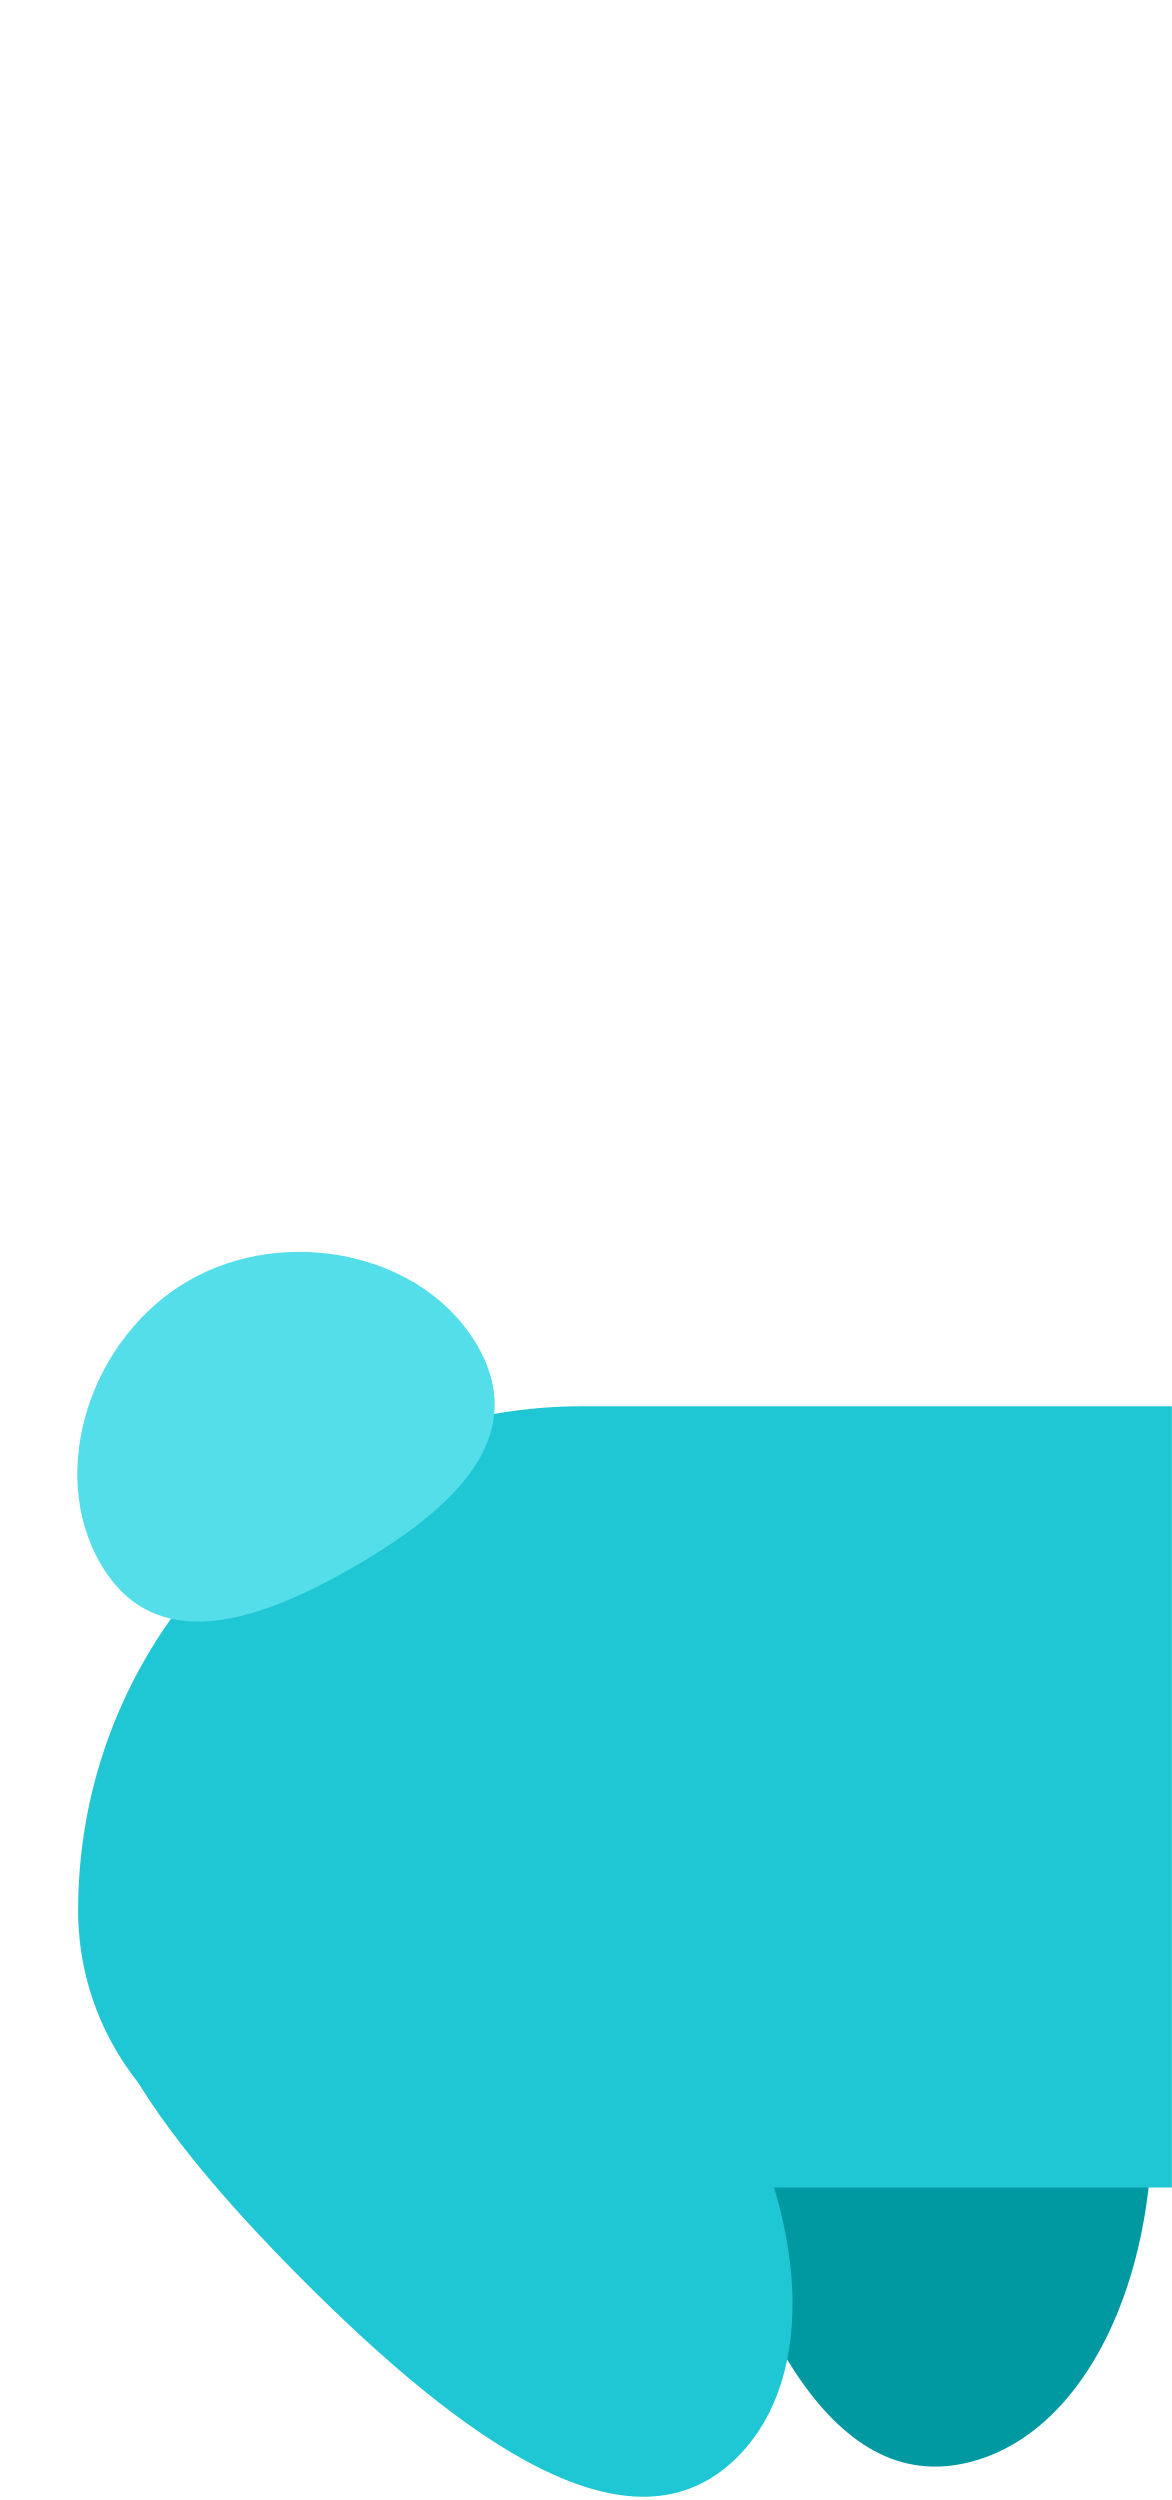
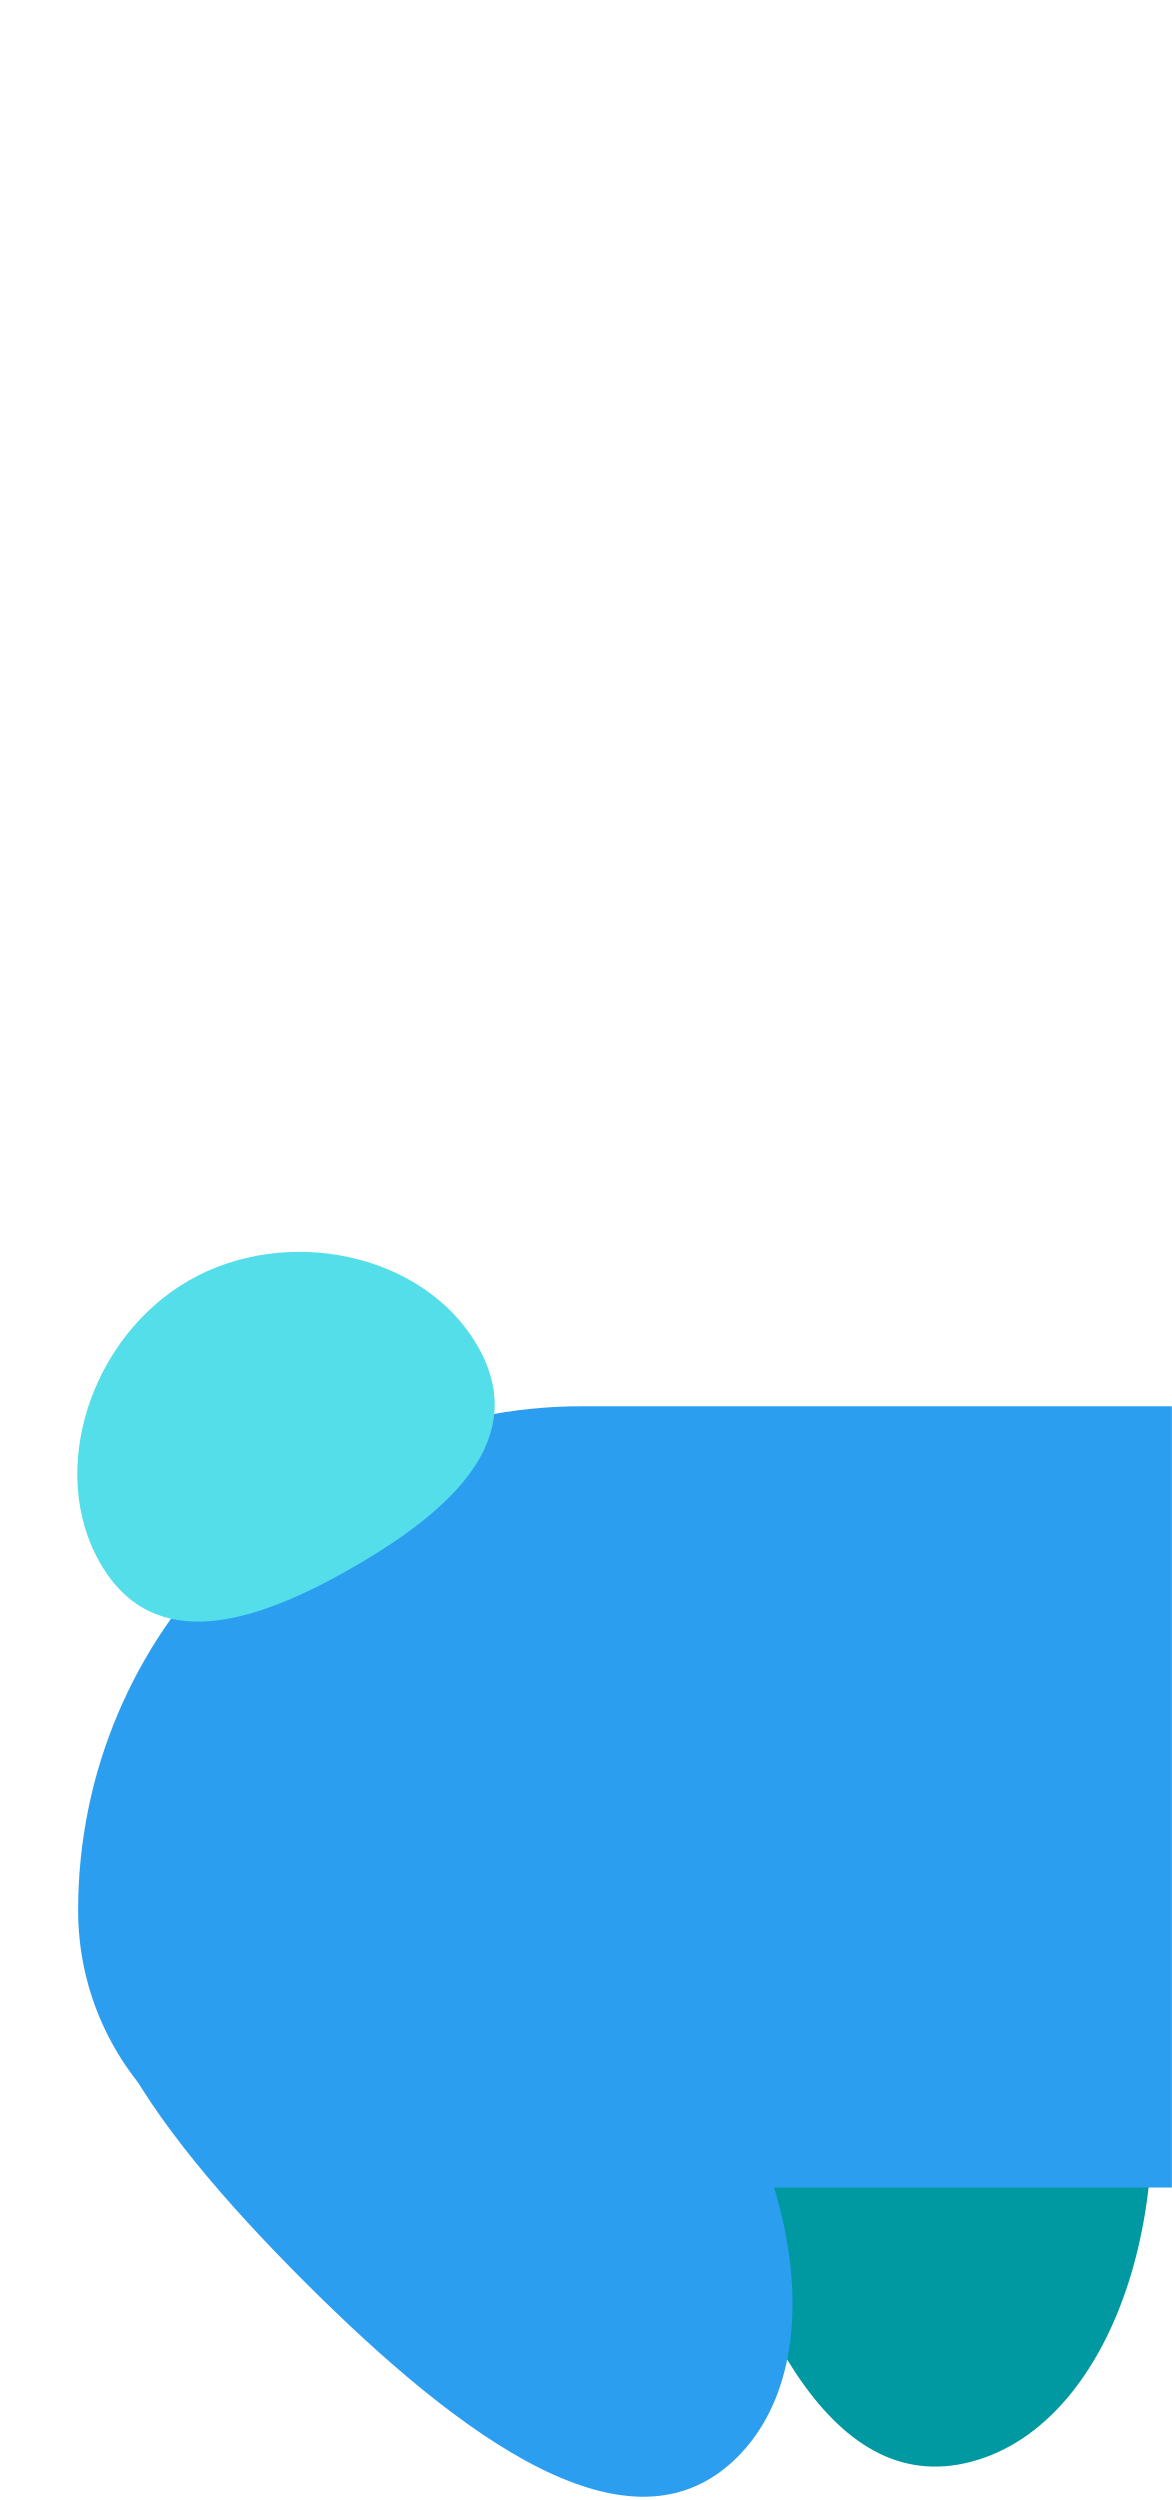
<svg xmlns="http://www.w3.org/2000/svg" width="15" height="32" fill="none" viewBox="0 0 15 32">
  <path fill="#0098A1" d="M9.588 20.865C7.729 21.363 8.025 24.033 8.764 26.79C9.502 29.546 10.581 32.006 12.44 31.508C14.299 31.01 15.233 28.01 14.495 25.254C13.756 22.498 11.447 20.367 9.588 20.865Z" />
-   <path fill="#1FC7D4" d="M1 24.452C1 20.889 3.888 18 7.452 18H15V28H4.548C2.589 28 1 26.411 1 24.452Z" />
+   <path fill="#2C9EF0" d="M1 24.452C1 20.889 3.888 18 7.452 18H15V28H4.548C2.589 28 1 26.411 1 24.452Z" />
  <path fill="#53DEE9" d="M6.111 17.225C6.797 18.412 5.778 19.334 4.528 20.056C3.278 20.778 1.97 21.199 1.284 20.011C0.599 18.824 1.163 17.115 2.413 16.393C3.663 15.672 5.425 16.037 6.111 17.225Z" />
-   <path fill="#1FC7D4" d="M1.647 23.66C0.286 25.021 1.878 27.185 3.895 29.203C5.913 31.221 8.077 32.812 9.438 31.451C10.799 30.091 10.108 27.025 8.091 25.008C6.073 22.99 3.007 22.299 1.647 23.66Z" />
+   <path fill="#2C9EF0" d="M1.647 23.66C0.286 25.021 1.878 27.185 3.895 29.203C5.913 31.221 8.077 32.812 9.438 31.451C10.799 30.091 10.108 27.025 8.091 25.008C6.073 22.99 3.007 22.299 1.647 23.66Z" />
</svg>
